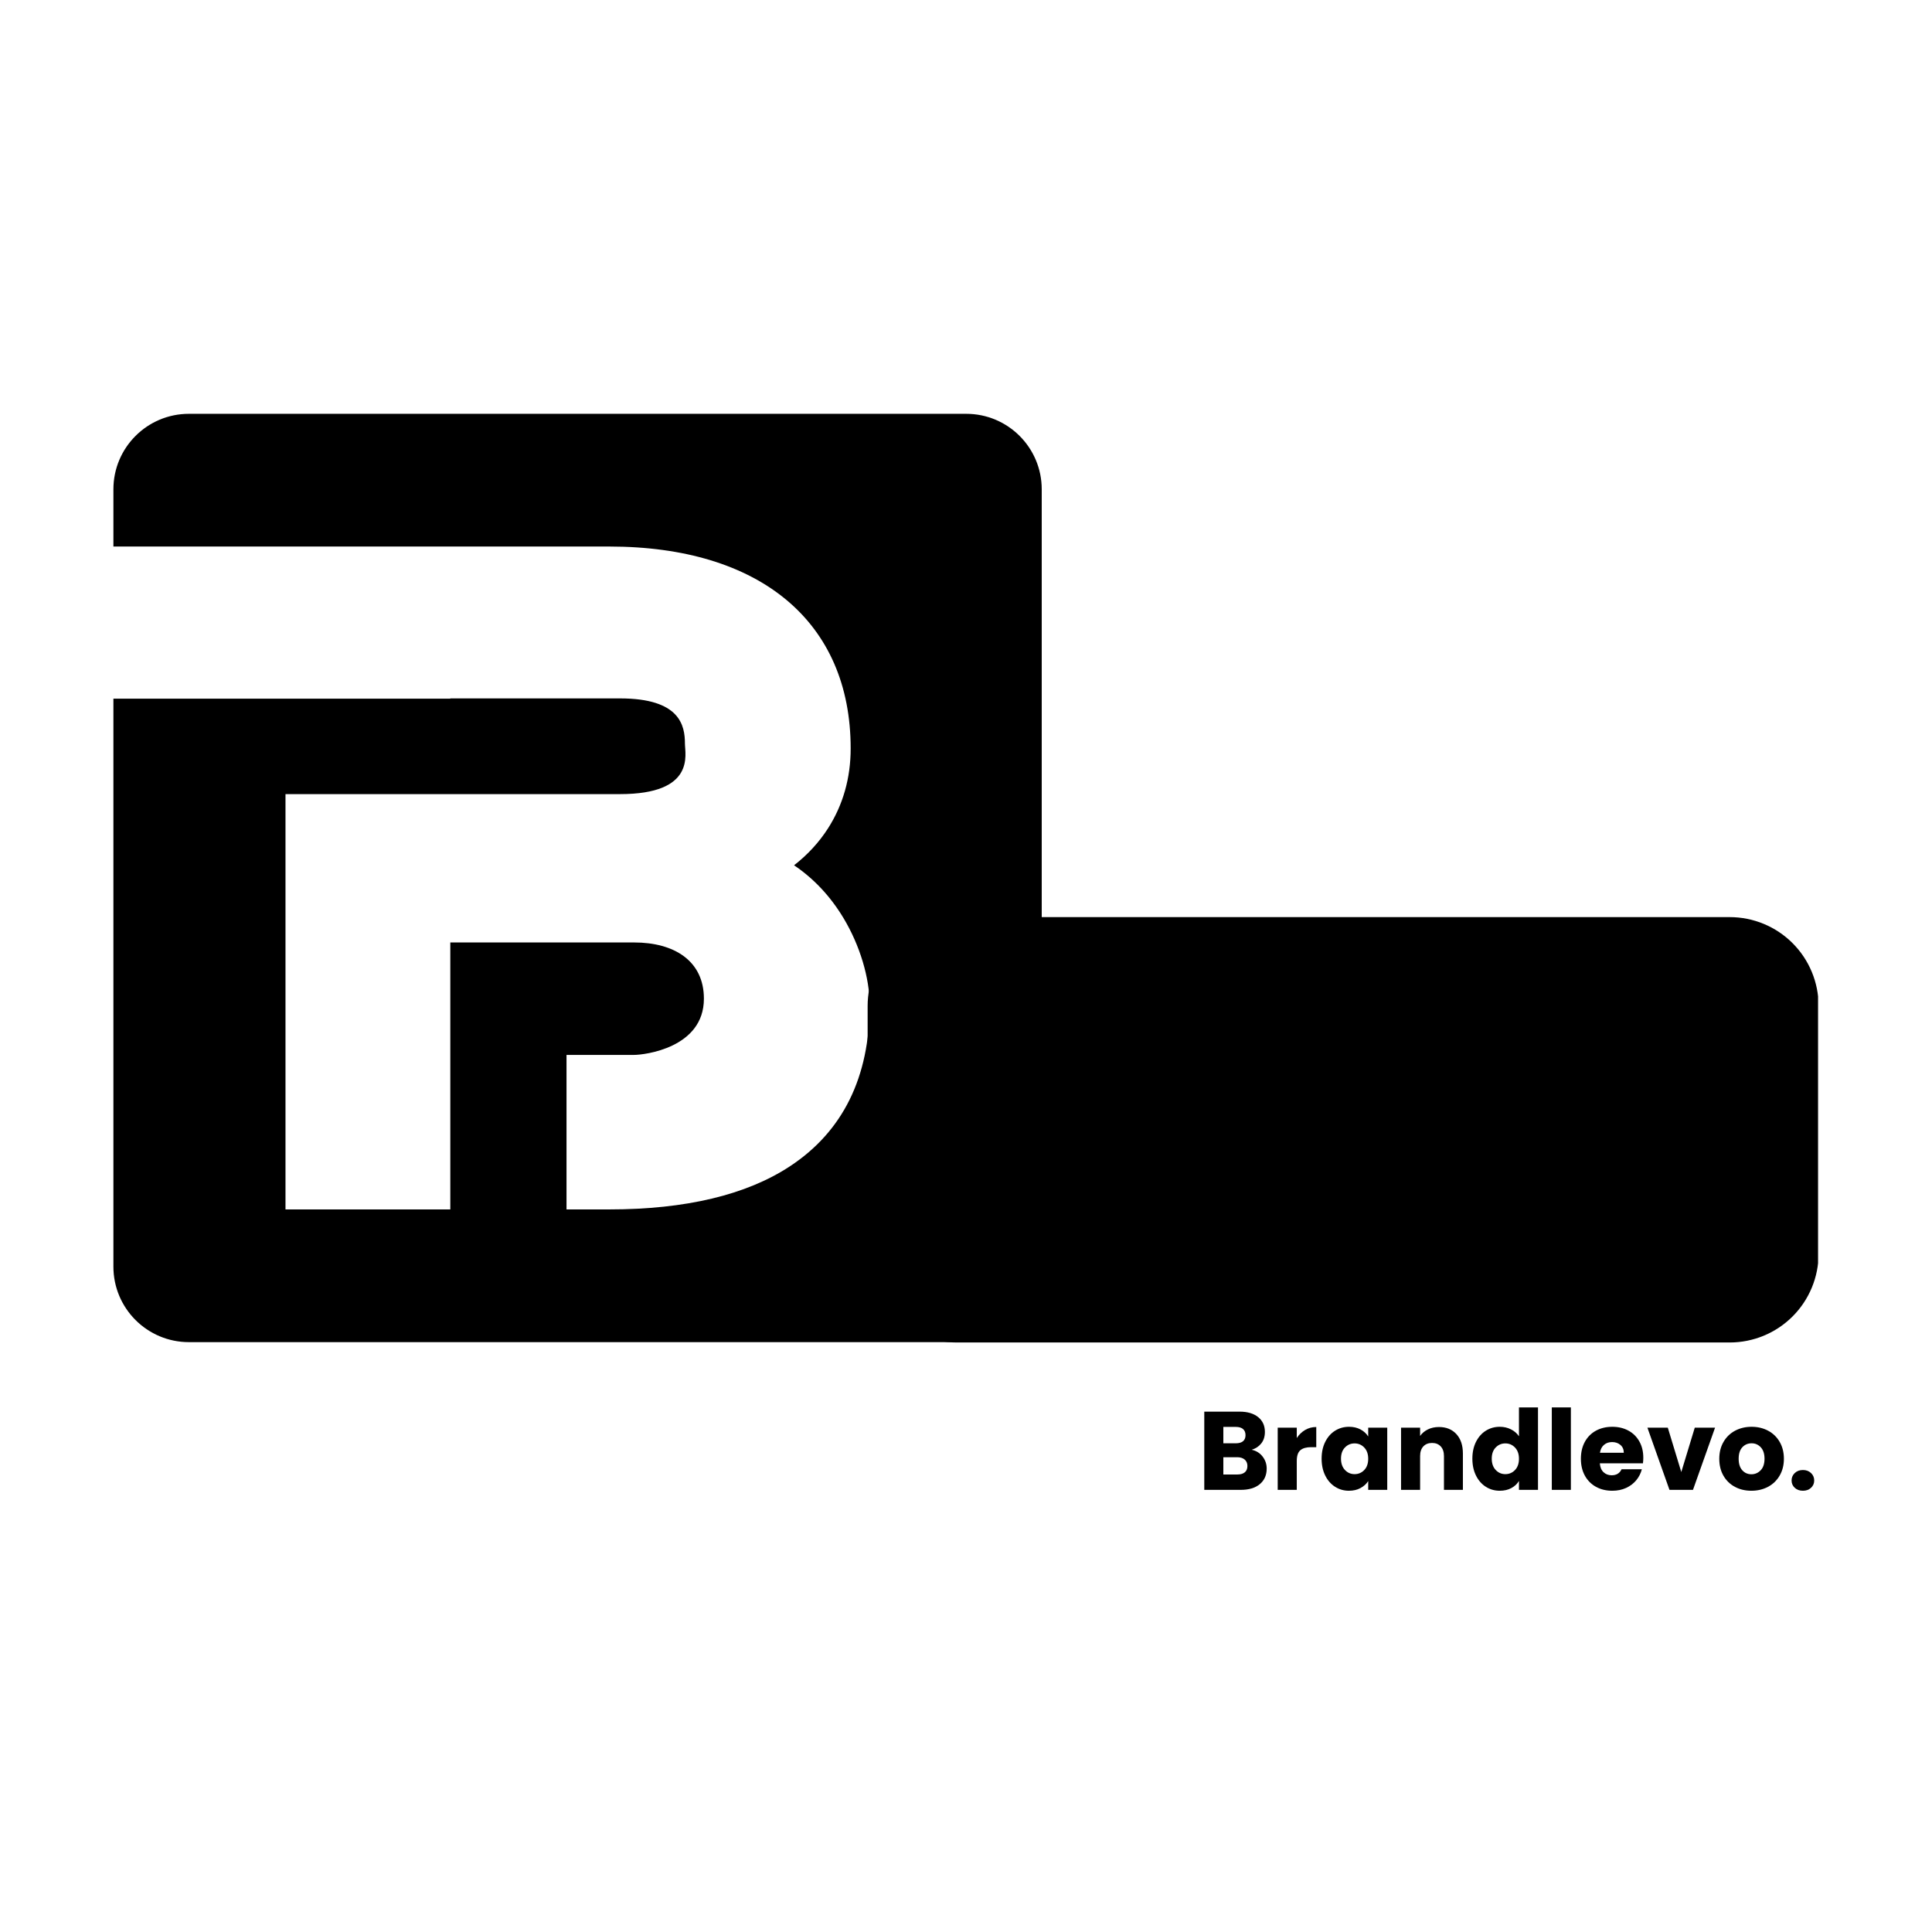
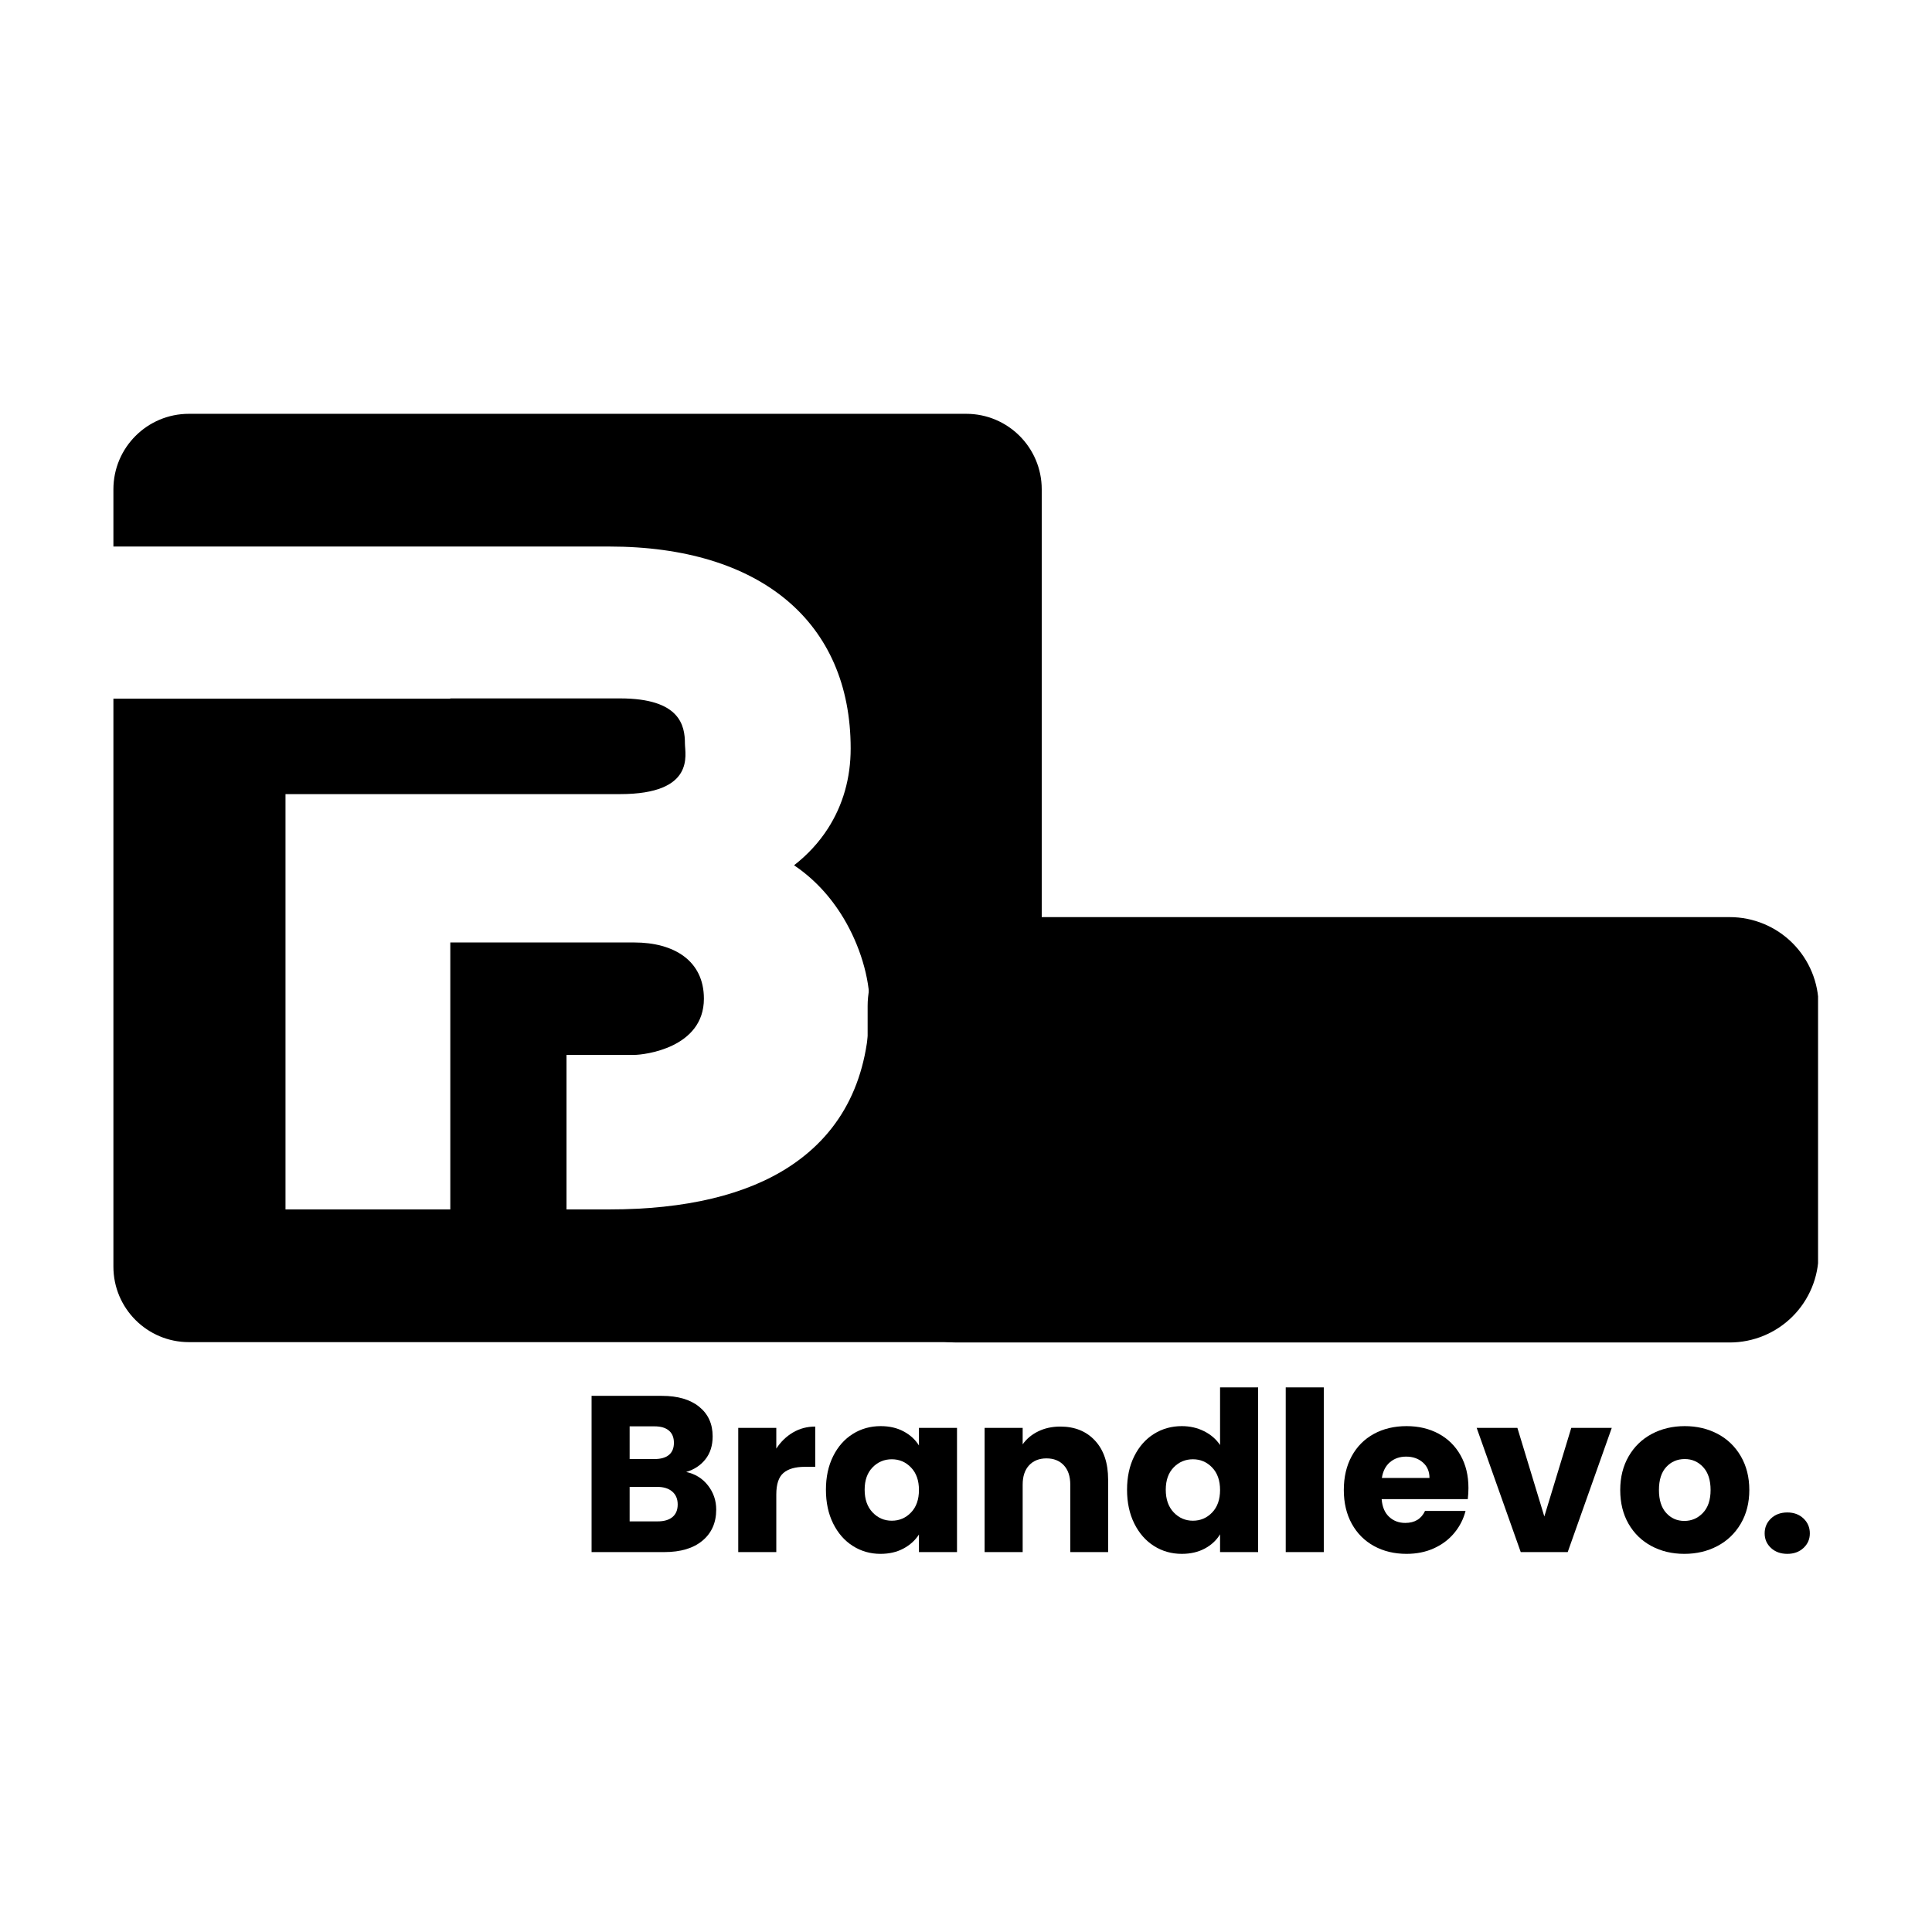
<svg xmlns="http://www.w3.org/2000/svg" width="2000" zoomAndPan="magnify" viewBox="0 0 1500 1500" height="2000" preserveAspectRatio="xMidYMid meet" version="1.0">
  <defs>
    <g />
-     <clipPath id="270a263747">
+     <clipPath id="66c13749b3">
      <path d="M 88.047 321.281 L 808.797 321.281 L 808.797 1042.031 L 88.047 1042.031 Z M 88.047 321.281 " clip-rule="nonzero" />
    </clipPath>
-     <clipPath id="bea1174c3e">
+     <clipPath id="f465066326">
      <path d="M 673.629 712.047 L 1412 712.047 L 1412 1042.297 L 673.629 1042.297 Z M 673.629 712.047 " clip-rule="nonzero" />
    </clipPath>
-     <clipPath id="8940c7cff5">
+     <clipPath id="7b0f7d3734">
      <path d="M 742.629 712.047 L 1342.953 712.047 C 1361.254 712.047 1378.805 719.316 1391.742 732.258 C 1404.684 745.195 1411.953 762.746 1411.953 781.047 L 1411.953 973.297 C 1411.953 991.598 1404.684 1009.148 1391.742 1022.09 C 1378.805 1035.027 1361.254 1042.297 1342.953 1042.297 L 742.629 1042.297 C 724.328 1042.297 706.781 1035.027 693.84 1022.09 C 680.898 1009.148 673.629 991.598 673.629 973.297 L 673.629 781.047 C 673.629 762.746 680.898 745.195 693.84 732.258 C 706.781 719.316 724.328 712.047 742.629 712.047 Z M 742.629 712.047 " clip-rule="nonzero" />
    </clipPath>
-     <clipPath id="9b875e6987">
+     <clipPath id="7e04aeb48a">
      <path d="M 0.629 0.047 L 739 0.047 L 739 330.297 L 0.629 330.297 Z M 0.629 0.047 " clip-rule="nonzero" />
    </clipPath>
-     <clipPath id="2ea57ff357">
+     <clipPath id="8406803865">
      <path d="M 69.629 0.047 L 669.953 0.047 C 688.254 0.047 705.805 7.316 718.742 20.258 C 731.684 33.195 738.953 50.746 738.953 69.047 L 738.953 261.297 C 738.953 279.598 731.684 297.148 718.742 310.09 C 705.805 323.027 688.254 330.297 669.953 330.297 L 69.629 330.297 C 51.328 330.297 33.781 323.027 20.84 310.09 C 7.898 297.148 0.629 279.598 0.629 261.297 L 0.629 69.047 C 0.629 50.746 7.898 33.195 20.84 20.258 C 33.781 7.316 51.328 0.047 69.629 0.047 Z M 69.629 0.047 " clip-rule="nonzero" />
    </clipPath>
-     <clipPath id="b09f96fb3d">
+     <clipPath id="54406d3c91">
      <rect x="0" width="739" y="0" height="331" />
    </clipPath>
-     <clipPath id="d49be4279e">
-       <rect x="0" width="484" y="0" height="123" />
+     <clipPath id="fa691b28d8">
+       <rect x="0" width="966" y="0" height="244" />
    </clipPath>
  </defs>
-   <g clip-path="url(#270a263747)">
+   <g clip-path="url(#66c13749b3)">
    <path fill="#000000" d="M 808.797 379.906 L 808.797 983.41 C 808.797 1015.789 782.555 1042.031 750.172 1042.031 L 146.668 1042.031 C 114.293 1042.031 88.047 1015.789 88.047 983.41 L 88.047 542.438 L 349.617 542.438 L 349.617 542.238 L 481.391 542.238 C 527.902 542.238 531.781 563.199 531.781 577.352 C 531.781 585.613 540.188 616.547 481.391 616.547 L 221.656 616.547 L 221.656 938.992 L 349.617 938.992 L 349.617 731.73 L 492.434 731.73 C 523.137 731.73 546.508 745.773 546.508 775.371 C 546.508 813.793 499.945 819.023 492.434 819.023 L 439.84 819.023 L 439.84 938.992 L 472.98 938.992 C 532.34 938.992 579.57 927.719 613.324 905.484 C 654.383 878.469 675.188 836.289 675.188 780.172 C 675.188 759.18 667.625 734.035 654.957 712.895 C 644.777 695.926 631.766 682.07 616.504 671.805 C 627.066 663.582 635.871 654.031 642.824 643.207 C 654.508 624.977 660.457 604.082 660.457 581.109 C 660.457 482.938 590.363 424.324 472.98 424.324 L 88.047 424.324 L 88.047 379.906 C 88.047 347.527 114.293 321.285 146.668 321.285 L 750.172 321.285 C 782.555 321.285 808.797 347.527 808.797 379.906 " fill-opacity="1" fill-rule="nonzero" />
  </g>
-   <g clip-path="url(#bea1174c3e)">
-     <g clip-path="url(#8940c7cff5)">
+   <g clip-path="url(#f465066326)">
+     <g clip-path="url(#7b0f7d3734)">
      <g transform="matrix(1, 0, 0, 1, 673, 712)">
-         <g clip-path="url(#b09f96fb3d)">
-           <g clip-path="url(#9b875e6987)">
-             <g clip-path="url(#2ea57ff357)">
+         <g clip-path="url(#54406d3c91)">
+           <g clip-path="url(#7e04aeb48a)">
+             <g clip-path="url(#8406803865)">
              <path fill="#000000" d="M 0.629 0.047 L 738.535 0.047 L 738.535 330.297 L 0.629 330.297 Z M 0.629 0.047 " fill-opacity="1" fill-rule="nonzero" />
            </g>
          </g>
        </g>
      </g>
    </g>
  </g>
-   <g transform="matrix(1, 0, 0, 1, 929, 1065)">
-     <g clip-path="url(#d49be4279e)">
+   <g transform="matrix(1, 0, 0, 1, 448, 1023)">
+     <g clip-path="url(#fa691b28d8)">
      <g fill="#000000" fill-opacity="1">
-         <g transform="translate(0.642317, 91.72589)">
+         <g transform="translate(0.582088, 182.036)">
          <g>
-             <path d="M 42.141 -31.141 C 45.648 -30.391 48.473 -28.645 50.609 -25.906 C 52.742 -23.164 53.812 -20.039 53.812 -16.531 C 53.812 -11.445 52.035 -7.422 48.484 -4.453 C 44.941 -1.484 40 0 33.656 0 L 5.359 0 L 5.359 -60.734 L 32.703 -60.734 C 38.867 -60.734 43.695 -59.316 47.188 -56.484 C 50.676 -53.66 52.422 -49.828 52.422 -44.984 C 52.422 -41.41 51.484 -38.441 49.609 -36.078 C 47.742 -33.711 45.254 -32.066 42.141 -31.141 Z M 20.156 -36.156 L 29.844 -36.156 C 32.27 -36.156 34.129 -36.688 35.422 -37.75 C 36.723 -38.82 37.375 -40.398 37.375 -42.484 C 37.375 -44.555 36.723 -46.141 35.422 -47.234 C 34.129 -48.328 32.27 -48.875 29.844 -48.875 L 20.156 -48.875 Z M 31.062 -11.938 C 33.539 -11.938 35.457 -12.5 36.812 -13.625 C 38.164 -14.75 38.844 -16.379 38.844 -18.516 C 38.844 -20.648 38.133 -22.32 36.719 -23.531 C 35.312 -24.738 33.367 -25.344 30.891 -25.344 L 20.156 -25.344 L 20.156 -11.938 Z M 31.062 -11.938 " />
+             <path d="M 84.156 -62.203 C 91.176 -60.703 96.816 -57.219 101.078 -51.75 C 105.348 -46.281 107.484 -40.031 107.484 -33 C 107.484 -22.863 103.938 -14.828 96.844 -8.891 C 89.758 -2.961 79.883 0 67.219 0 L 10.719 0 L 10.719 -121.297 L 65.312 -121.297 C 77.645 -121.297 87.297 -118.473 94.266 -112.828 C 101.234 -107.191 104.719 -99.535 104.719 -89.859 C 104.719 -82.711 102.844 -76.773 99.094 -72.047 C 95.352 -67.328 90.375 -64.047 84.156 -62.203 Z M 40.266 -72.234 L 59.609 -72.234 C 64.453 -72.234 68.164 -73.297 70.75 -75.422 C 73.344 -77.555 74.641 -80.695 74.641 -84.844 C 74.641 -88.988 73.344 -92.156 70.75 -94.344 C 68.164 -96.531 64.453 -97.625 59.609 -97.625 L 40.266 -97.625 Z M 62.031 -23.844 C 66.988 -23.844 70.816 -24.961 73.516 -27.203 C 76.223 -29.453 77.578 -32.711 77.578 -36.984 C 77.578 -41.242 76.164 -44.582 73.344 -47 C 70.531 -49.414 66.645 -50.625 61.688 -50.625 L 40.266 -50.625 L 40.266 -23.844 Z M 62.031 -23.844 " />
          </g>
        </g>
      </g>
      <g fill="#000000" fill-opacity="1">
-         <g transform="translate(57.65094, 91.72589)">
+         <g transform="translate(114.4515, 182.036)">
          <g>
-             <path d="M 20.156 -40.234 C 21.883 -42.879 24.047 -44.969 26.641 -46.5 C 29.242 -48.031 32.129 -48.797 35.297 -48.797 L 35.297 -33.141 L 31.234 -33.141 C 27.535 -33.141 24.766 -32.344 22.922 -30.75 C 21.078 -29.164 20.156 -26.383 20.156 -22.406 L 20.156 0 L 5.359 0 L 5.359 -48.281 L 20.156 -48.281 Z M 20.156 -40.234 " />
+             <path d="M 40.266 -80.344 C 43.723 -85.645 48.039 -89.82 53.219 -92.875 C 58.406 -95.926 64.164 -97.453 70.5 -97.453 L 70.5 -66.188 L 62.375 -66.188 C 55.008 -66.188 49.484 -64.598 45.797 -61.422 C 42.109 -58.254 40.266 -52.695 40.266 -44.75 L 40.266 0 L 10.719 0 L 10.719 -96.422 L 40.266 -96.422 Z M 40.266 -80.344 " />
          </g>
        </g>
      </g>
      <g fill="#000000" fill-opacity="1">
-         <g transform="translate(94.67626, 91.72589)">
+         <g transform="translate(188.4061, 182.036)">
          <g>
-             <path d="M 2.422 -24.219 C 2.422 -29.188 3.359 -33.539 5.234 -37.281 C 7.109 -41.031 9.66 -43.914 12.891 -45.938 C 16.117 -47.957 19.723 -48.969 23.703 -48.969 C 27.109 -48.969 30.094 -48.273 32.656 -46.891 C 35.227 -45.504 37.207 -43.688 38.594 -41.438 L 38.594 -48.281 L 53.375 -48.281 L 53.375 0 L 38.594 0 L 38.594 -6.828 C 37.145 -4.578 35.133 -2.758 32.562 -1.375 C 30 0 27.02 0.688 23.625 0.688 C 19.695 0.688 16.117 -0.332 12.891 -2.375 C 9.66 -4.426 7.109 -7.336 5.234 -11.109 C 3.359 -14.891 2.422 -19.258 2.422 -24.219 Z M 38.594 -24.141 C 38.594 -27.828 37.566 -30.738 35.516 -32.875 C 33.461 -35.008 30.969 -36.078 28.031 -36.078 C 25.094 -36.078 22.598 -35.023 20.547 -32.922 C 18.492 -30.816 17.469 -27.914 17.469 -24.219 C 17.469 -20.531 18.492 -17.602 20.547 -15.438 C 22.598 -13.281 25.094 -12.203 28.031 -12.203 C 30.969 -12.203 33.461 -13.266 35.516 -15.391 C 37.566 -17.523 38.594 -20.441 38.594 -24.141 Z M 38.594 -24.141 " />
+             <path d="M 4.844 -48.391 C 4.844 -58.297 6.711 -66.988 10.453 -74.469 C 14.191 -81.957 19.285 -87.719 25.734 -91.75 C 32.191 -95.781 39.395 -97.797 47.344 -97.797 C 54.145 -97.797 60.109 -96.414 65.234 -93.656 C 70.359 -90.895 74.301 -87.266 77.062 -82.766 L 77.062 -96.422 L 106.609 -96.422 L 106.609 0 L 77.062 0 L 77.062 -13.656 C 74.188 -9.156 70.188 -5.523 65.062 -2.766 C 59.938 -0.004 53.973 1.375 47.172 1.375 C 39.336 1.375 32.191 -0.664 25.734 -4.75 C 19.285 -8.844 14.191 -14.66 10.453 -22.203 C 6.711 -29.742 4.844 -38.473 4.844 -48.391 Z M 77.062 -48.203 C 77.062 -55.578 75.016 -61.395 70.922 -65.656 C 66.836 -69.926 61.859 -72.062 55.984 -72.062 C 50.109 -72.062 45.125 -69.957 41.031 -65.75 C 36.945 -61.539 34.906 -55.754 34.906 -48.391 C 34.906 -41.016 36.945 -35.164 41.031 -30.844 C 45.125 -26.52 50.109 -24.359 55.984 -24.359 C 61.859 -24.359 66.836 -26.488 70.922 -30.75 C 75.016 -35.02 77.062 -40.836 77.062 -48.203 Z M 77.062 -48.203 " />
          </g>
        </g>
      </g>
      <g fill="#000000" fill-opacity="1">
-         <g transform="translate(153.415, 91.72589)">
+         <g transform="translate(305.7313, 182.036)">
          <g>
-             <path d="M 34.781 -48.797 C 40.438 -48.797 44.945 -46.961 48.312 -43.297 C 51.688 -39.641 53.375 -34.609 53.375 -28.203 L 53.375 0 L 38.672 0 L 38.672 -26.219 C 38.672 -29.445 37.832 -31.953 36.156 -33.734 C 34.488 -35.523 32.242 -36.422 29.422 -36.422 C 26.586 -36.422 24.332 -35.523 22.656 -33.734 C 20.988 -31.953 20.156 -29.445 20.156 -26.219 L 20.156 0 L 5.359 0 L 5.359 -48.281 L 20.156 -48.281 L 20.156 -41.875 C 21.656 -44.008 23.672 -45.695 26.203 -46.938 C 28.742 -48.176 31.602 -48.797 34.781 -48.797 Z M 34.781 -48.797 " />
+             <path d="M 69.469 -97.453 C 80.758 -97.453 89.77 -93.797 96.5 -86.484 C 103.238 -79.172 106.609 -69.117 106.609 -56.328 L 106.609 0 L 77.234 0 L 77.234 -52.359 C 77.234 -58.805 75.562 -63.816 72.219 -67.391 C 68.883 -70.961 64.395 -72.75 58.75 -72.75 C 53.102 -72.75 48.609 -70.961 45.266 -67.391 C 41.93 -63.816 40.266 -58.805 40.266 -52.359 L 40.266 0 L 10.719 0 L 10.719 -96.422 L 40.266 -96.422 L 40.266 -83.641 C 43.254 -87.898 47.281 -91.266 52.344 -93.734 C 57.414 -96.211 63.125 -97.453 69.469 -97.453 Z M 69.469 -97.453 " />
          </g>
        </g>
      </g>
      <g fill="#000000" fill-opacity="1">
-         <g transform="translate(211.7213, 91.72589)">
+         <g transform="translate(422.1926, 182.036)">
          <g>
-             <path d="M 2.422 -24.219 C 2.422 -29.188 3.359 -33.539 5.234 -37.281 C 7.109 -41.031 9.66 -43.914 12.891 -45.938 C 16.117 -47.957 19.723 -48.969 23.703 -48.969 C 26.879 -48.969 29.781 -48.301 32.406 -46.969 C 35.031 -45.645 37.094 -43.859 38.594 -41.609 L 38.594 -64.016 L 53.375 -64.016 L 53.375 0 L 38.594 0 L 38.594 -6.922 C 37.207 -4.609 35.227 -2.758 32.656 -1.375 C 30.094 0 27.109 0.688 23.703 0.688 C 19.723 0.688 16.117 -0.332 12.891 -2.375 C 9.66 -4.426 7.109 -7.336 5.234 -11.109 C 3.359 -14.891 2.422 -19.258 2.422 -24.219 Z M 38.594 -24.141 C 38.594 -27.828 37.566 -30.738 35.516 -32.875 C 33.461 -35.008 30.969 -36.078 28.031 -36.078 C 25.094 -36.078 22.598 -35.023 20.547 -32.922 C 18.492 -30.816 17.469 -27.914 17.469 -24.219 C 17.469 -20.531 18.492 -17.602 20.547 -15.438 C 22.598 -13.281 25.094 -12.203 28.031 -12.203 C 30.969 -12.203 33.461 -13.266 35.516 -15.391 C 37.566 -17.523 38.594 -20.441 38.594 -24.141 Z M 38.594 -24.141 " />
+             <path d="M 4.844 -48.391 C 4.844 -58.297 6.711 -66.988 10.453 -74.469 C 14.191 -81.957 19.285 -87.719 25.734 -91.75 C 32.191 -95.781 39.395 -97.797 47.344 -97.797 C 53.676 -97.797 59.461 -96.473 64.703 -93.828 C 69.953 -91.18 74.07 -87.609 77.062 -83.109 L 77.062 -127.875 L 106.609 -127.875 L 106.609 0 L 77.062 0 L 77.062 -13.828 C 74.301 -9.211 70.359 -5.523 65.234 -2.766 C 60.109 -0.004 54.145 1.375 47.344 1.375 C 39.395 1.375 32.191 -0.664 25.734 -4.75 C 19.285 -8.844 14.191 -14.66 10.453 -22.203 C 6.711 -29.742 4.844 -38.473 4.844 -48.391 Z M 77.062 -48.203 C 77.062 -55.578 75.016 -61.395 70.922 -65.656 C 66.836 -69.926 61.859 -72.062 55.984 -72.062 C 50.109 -72.062 45.125 -69.957 41.031 -65.75 C 36.945 -61.539 34.906 -55.754 34.906 -48.391 C 34.906 -41.016 36.945 -35.164 41.031 -30.844 C 45.125 -26.52 50.109 -24.359 55.984 -24.359 C 61.859 -24.359 66.836 -26.488 70.922 -30.75 C 75.016 -35.02 77.062 -40.836 77.062 -48.203 Z M 77.062 -48.203 " />
          </g>
        </g>
      </g>
      <g fill="#000000" fill-opacity="1">
-         <g transform="translate(270.4601, 91.72589)">
+         <g transform="translate(539.5178, 182.036)">
          <g>
-             <path d="M 20.156 -64.016 L 20.156 0 L 5.359 0 L 5.359 -64.016 Z M 20.156 -64.016 " />
+             <path d="M 40.266 -127.875 L 40.266 0 L 10.719 0 L 10.719 -127.875 Z M 40.266 -127.875 " />
          </g>
        </g>
      </g>
      <g fill="#000000" fill-opacity="1">
-         <g transform="translate(295.9798, 91.72589)">
+         <g transform="translate(590.4912, 182.036)">
          <g>
-             <path d="M 50.875 -24.922 C 50.875 -23.535 50.785 -22.094 50.609 -20.594 L 17.125 -20.594 C 17.352 -17.594 18.316 -15.297 20.016 -13.703 C 21.723 -12.117 23.816 -11.328 26.297 -11.328 C 29.992 -11.328 32.562 -12.883 34 -16 L 49.75 -16 C 48.938 -12.832 47.477 -9.977 45.375 -7.438 C 43.27 -4.906 40.629 -2.914 37.453 -1.469 C 34.285 -0.031 30.738 0.688 26.812 0.688 C 22.082 0.688 17.875 -0.316 14.188 -2.328 C 10.5 -4.348 7.613 -7.234 5.531 -10.984 C 3.457 -14.734 2.422 -19.117 2.422 -24.141 C 2.422 -29.16 3.441 -33.539 5.484 -37.281 C 7.535 -41.031 10.406 -43.914 14.094 -45.938 C 17.789 -47.957 22.031 -48.969 26.812 -48.969 C 31.488 -48.969 35.645 -47.984 39.281 -46.016 C 42.914 -44.055 45.754 -41.258 47.797 -37.625 C 49.848 -34 50.875 -29.766 50.875 -24.922 Z M 35.734 -28.812 C 35.734 -31.344 34.867 -33.359 33.141 -34.859 C 31.41 -36.359 29.242 -37.109 26.641 -37.109 C 24.16 -37.109 22.07 -36.391 20.375 -34.953 C 18.676 -33.516 17.625 -31.469 17.219 -28.812 Z M 35.734 -28.812 " />
+             <path d="M 101.609 -49.766 C 101.609 -47.004 101.438 -44.125 101.094 -41.125 L 34.219 -41.125 C 34.676 -35.133 36.602 -30.555 40 -27.391 C 43.395 -24.223 47.57 -22.641 52.531 -22.641 C 59.906 -22.641 65.031 -25.75 67.906 -31.969 L 99.359 -31.969 C 97.742 -25.633 94.832 -19.93 90.625 -14.859 C 86.426 -9.785 81.156 -5.812 74.812 -2.938 C 68.477 -0.062 61.395 1.375 53.562 1.375 C 44.113 1.375 35.703 -0.641 28.328 -4.672 C 20.961 -8.703 15.207 -14.457 11.062 -21.938 C 6.914 -29.426 4.844 -38.18 4.844 -48.203 C 4.844 -58.234 6.883 -66.988 10.969 -74.469 C 15.062 -81.957 20.789 -87.719 28.156 -91.75 C 35.531 -95.781 44 -97.797 53.562 -97.797 C 62.895 -97.797 71.191 -95.836 78.453 -91.922 C 85.711 -88.004 91.383 -82.414 95.469 -75.156 C 99.562 -67.906 101.609 -59.441 101.609 -49.766 Z M 71.359 -57.547 C 71.359 -62.609 69.629 -66.633 66.172 -69.625 C 62.723 -72.625 58.406 -74.125 53.219 -74.125 C 48.27 -74.125 44.094 -72.68 40.688 -69.797 C 37.289 -66.922 35.191 -62.836 34.391 -57.547 Z M 71.359 -57.547 " />
          </g>
        </g>
      </g>
      <g fill="#000000" fill-opacity="1">
-         <g transform="translate(349.2687, 91.72589)">
+         <g transform="translate(696.9306, 182.036)">
          <g>
-             <path d="M 27.078 -13.844 L 37.547 -48.281 L 53.297 -48.281 L 36.156 0 L 17.906 0 L 0.781 -48.281 L 16.609 -48.281 Z M 27.078 -13.844 " />
+             <path d="M 54.078 -27.641 L 75 -96.422 L 106.438 -96.422 L 72.234 0 L 35.766 0 L 1.562 -96.422 L 33.172 -96.422 Z M 54.078 -27.641 " />
          </g>
        </g>
      </g>
      <g fill="#000000" fill-opacity="1">
-         <g transform="translate(403.4225, 91.72589)">
+         <g transform="translate(805.0978, 182.036)">
          <g>
-             <path d="M 27.344 0.688 C 22.613 0.688 18.359 -0.316 14.578 -2.328 C 10.797 -4.348 7.82 -7.234 5.656 -10.984 C 3.5 -14.734 2.422 -19.117 2.422 -24.141 C 2.422 -29.098 3.516 -33.461 5.703 -37.234 C 7.898 -41.016 10.898 -43.914 14.703 -45.938 C 18.516 -47.957 22.785 -48.969 27.516 -48.969 C 32.242 -48.969 36.508 -47.957 40.312 -45.938 C 44.125 -43.914 47.125 -41.016 49.312 -37.234 C 51.5 -33.461 52.594 -29.098 52.594 -24.141 C 52.594 -19.18 51.484 -14.812 49.266 -11.031 C 47.047 -7.25 44.02 -4.348 40.188 -2.328 C 36.352 -0.316 32.07 0.688 27.344 0.688 Z M 27.344 -12.109 C 30.164 -12.109 32.57 -13.145 34.562 -15.219 C 36.551 -17.301 37.547 -20.273 37.547 -24.141 C 37.547 -28.004 36.578 -30.973 34.641 -33.047 C 32.711 -35.117 30.336 -36.156 27.516 -36.156 C 24.629 -36.156 22.234 -35.129 20.328 -33.078 C 18.422 -31.035 17.469 -28.055 17.469 -24.141 C 17.469 -20.273 18.406 -17.301 20.281 -15.219 C 22.156 -13.145 24.508 -12.109 27.344 -12.109 Z M 27.344 -12.109 " />
+             <path d="M 54.609 1.375 C 45.16 1.375 36.66 -0.641 29.109 -4.672 C 21.566 -8.703 15.633 -14.457 11.312 -21.938 C 7 -29.426 4.844 -38.18 4.844 -48.203 C 4.844 -58.117 7.031 -66.848 11.406 -74.391 C 15.781 -81.93 21.77 -87.719 29.375 -91.75 C 36.977 -95.781 45.504 -97.797 54.953 -97.797 C 64.398 -97.797 72.922 -95.781 80.516 -91.75 C 88.117 -87.719 94.109 -81.93 98.484 -74.391 C 102.867 -66.848 105.062 -58.117 105.062 -48.203 C 105.062 -38.297 102.844 -29.57 98.406 -22.031 C 93.969 -14.488 87.914 -8.703 80.25 -4.672 C 72.594 -0.641 64.047 1.375 54.609 1.375 Z M 54.609 -24.188 C 60.254 -24.188 65.062 -26.258 69.031 -30.406 C 73.008 -34.562 75 -40.492 75 -48.203 C 75 -55.922 73.066 -61.852 69.203 -66 C 65.348 -70.156 60.598 -72.234 54.953 -72.234 C 49.191 -72.234 44.41 -70.188 40.609 -66.094 C 36.805 -62 34.906 -56.035 34.906 -48.203 C 34.906 -40.492 36.773 -34.562 40.516 -30.406 C 44.266 -26.258 48.961 -24.188 54.609 -24.188 Z M 54.609 -24.188 " />
          </g>
        </g>
      </g>
      <g fill="#000000" fill-opacity="1">
-         <g transform="translate(458.528, 91.72589)">
+         <g transform="translate(915.1659, 182.036)">
          <g>
-             <path d="M 12.281 0.688 C 9.688 0.688 7.566 -0.07 5.922 -1.594 C 4.273 -3.125 3.453 -5.016 3.453 -7.266 C 3.453 -9.578 4.273 -11.508 5.922 -13.062 C 7.566 -14.625 9.688 -15.406 12.281 -15.406 C 14.82 -15.406 16.91 -14.625 18.547 -13.062 C 20.191 -11.508 21.016 -9.578 21.016 -7.266 C 21.016 -5.016 20.191 -3.125 18.547 -1.594 C 16.91 -0.07 14.82 0.688 12.281 0.688 Z M 12.281 0.688 " />
+             <path d="M 24.531 1.375 C 19.352 1.375 15.117 -0.148 11.828 -3.203 C 8.547 -6.254 6.906 -10.023 6.906 -14.516 C 6.906 -19.117 8.547 -22.977 11.828 -26.094 C 15.117 -29.207 19.352 -30.766 24.531 -30.766 C 29.602 -30.766 33.781 -29.207 37.062 -26.094 C 40.344 -22.977 41.984 -19.117 41.984 -14.516 C 41.984 -10.023 40.344 -6.254 37.062 -3.203 C 33.781 -0.148 29.602 1.375 24.531 1.375 Z M 24.531 1.375 " />
          </g>
        </g>
      </g>
    </g>
  </g>
</svg>
